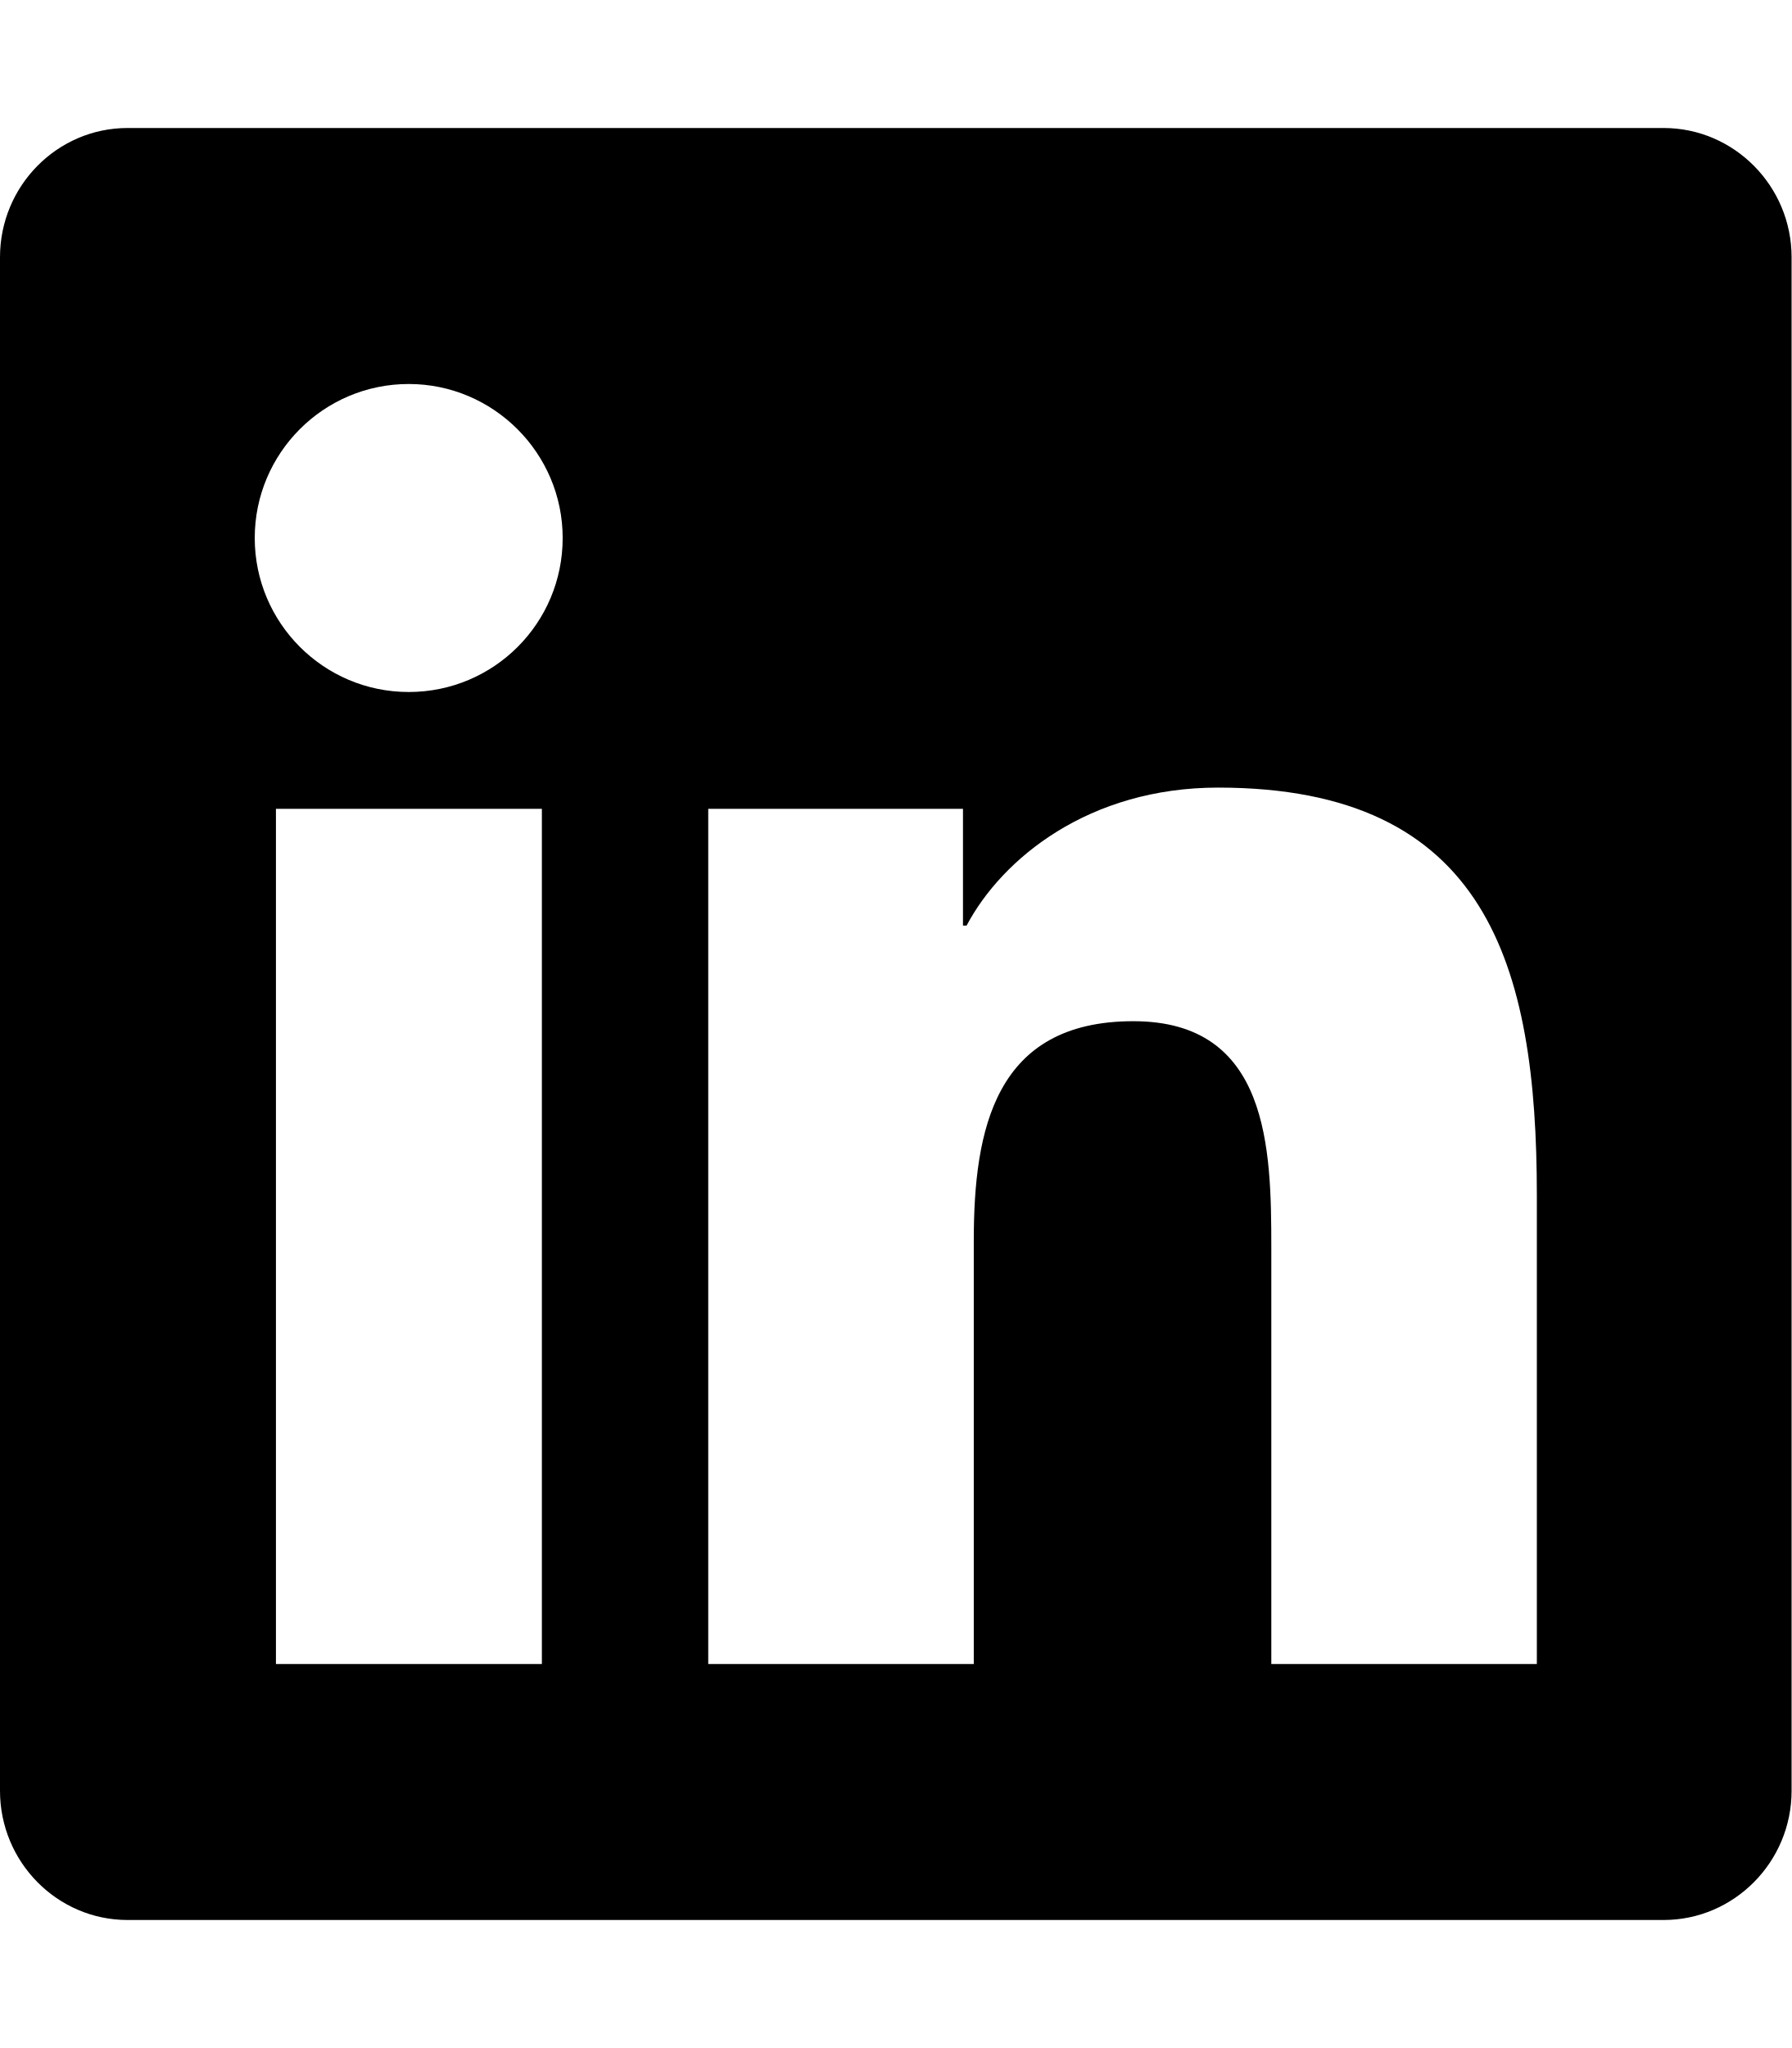
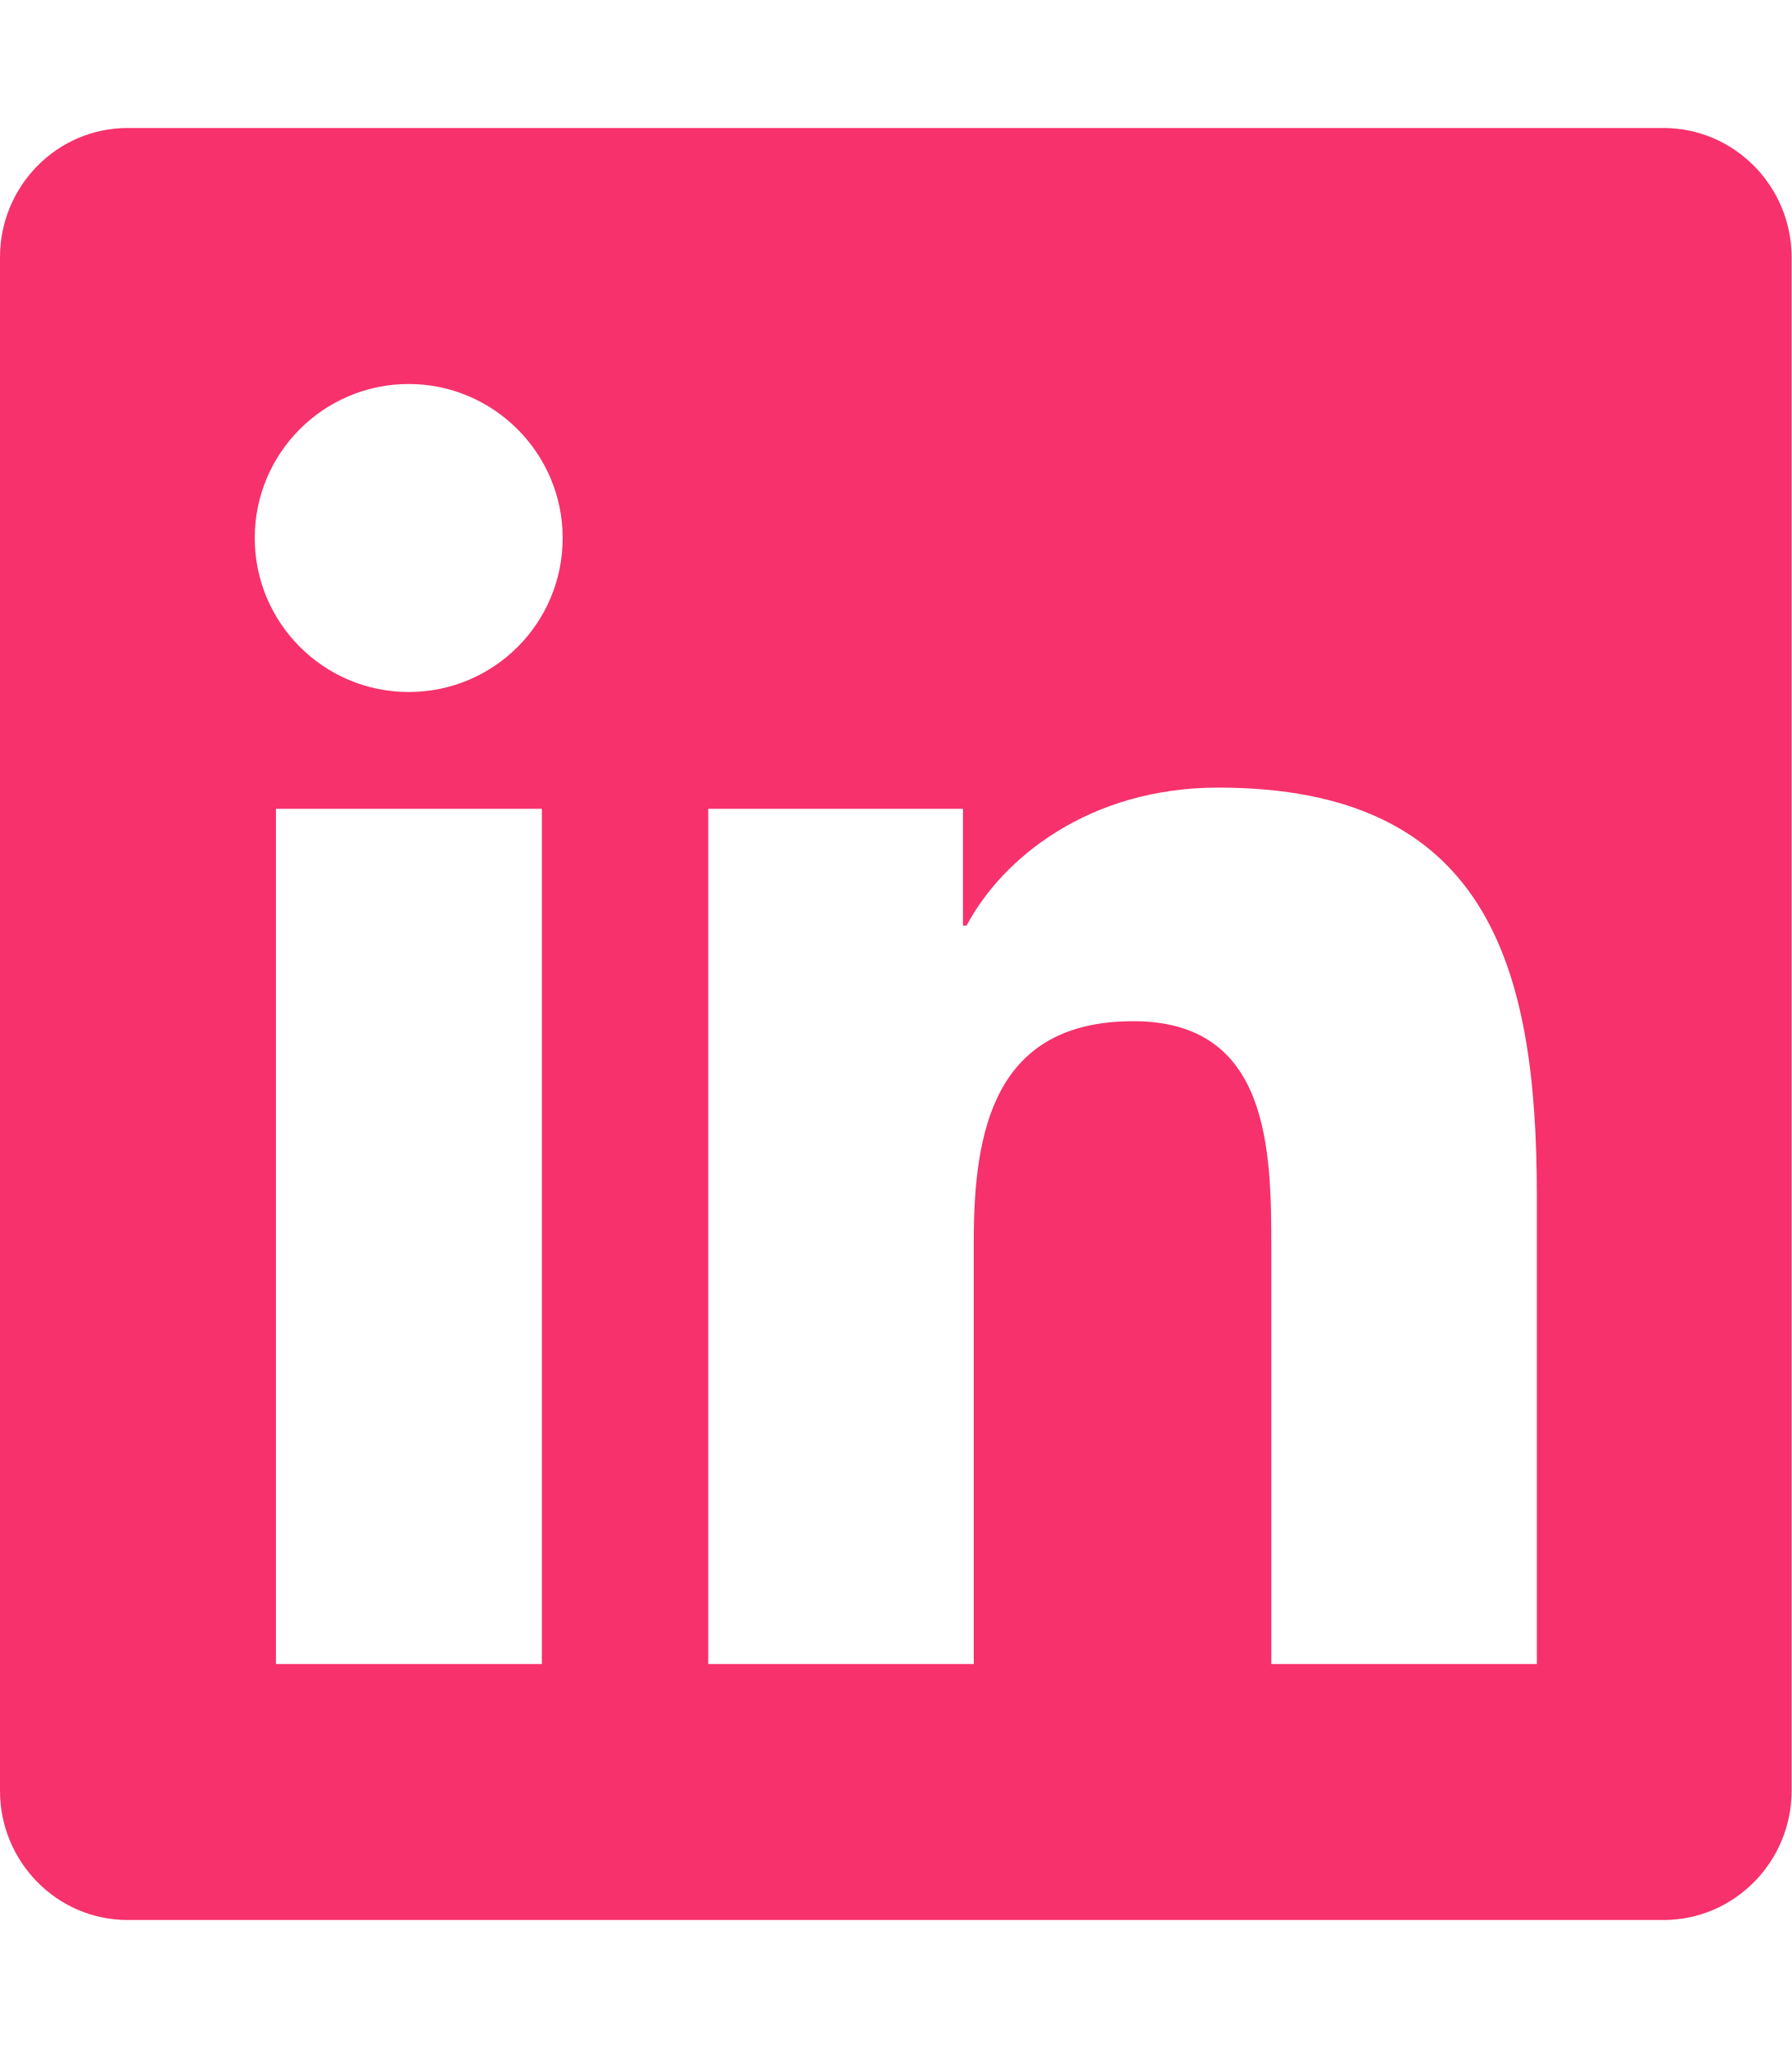
<svg xmlns="http://www.w3.org/2000/svg" aria-hidden="true" focusable="false" data-prefix="fab" data-icon="linkedin" class="svg-inline--fa fa-linkedin fa-w-14" role="img" viewBox="0 0 448 512">
-   <path fill="currentColor" d="M416 32H31.9C14.3 32 0 46.5 0 64.3v383.4C0 465.5 14.3 480 31.9 480H416c17.6 0 32-14.5 32-32.3V64.3c0-17.8-14.4-32.3-32-32.3zM135.4 416H69V202.2h66.5V416zm-33.2-243c-21.3 0-38.5-17.3-38.5-38.5S80.9 96 102.2 96c21.2 0 38.5 17.3 38.5 38.5 0 21.3-17.2 38.5-38.5 38.5zm282.1 243h-66.4V312c0-24.8-.5-56.7-34.5-56.7-34.6 0-39.9 27-39.9 54.9V416h-66.4V202.2h63.7v29.2h.9c8.9-16.8 30.6-34.5 62.9-34.5 67.2 0 79.7 44.3 79.7 101.9V416z" />
+   <path fill="#f7316b" d="M416 32H31.9C14.3 32 0 46.5 0 64.3v383.4C0 465.5 14.3 480 31.9 480H416c17.6 0 32-14.5 32-32.3V64.3c0-17.8-14.4-32.3-32-32.3zM135.4 416H69V202.2h66.5V416zm-33.2-243c-21.3 0-38.5-17.3-38.5-38.5S80.9 96 102.2 96c21.2 0 38.5 17.3 38.5 38.5 0 21.3-17.2 38.5-38.5 38.5zm282.1 243h-66.4V312c0-24.8-.5-56.7-34.5-56.7-34.6 0-39.9 27-39.9 54.9V416h-66.4V202.2h63.7v29.2h.9c8.9-16.8 30.6-34.5 62.9-34.5 67.2 0 79.7 44.3 79.7 101.9V416z" />
</svg>
